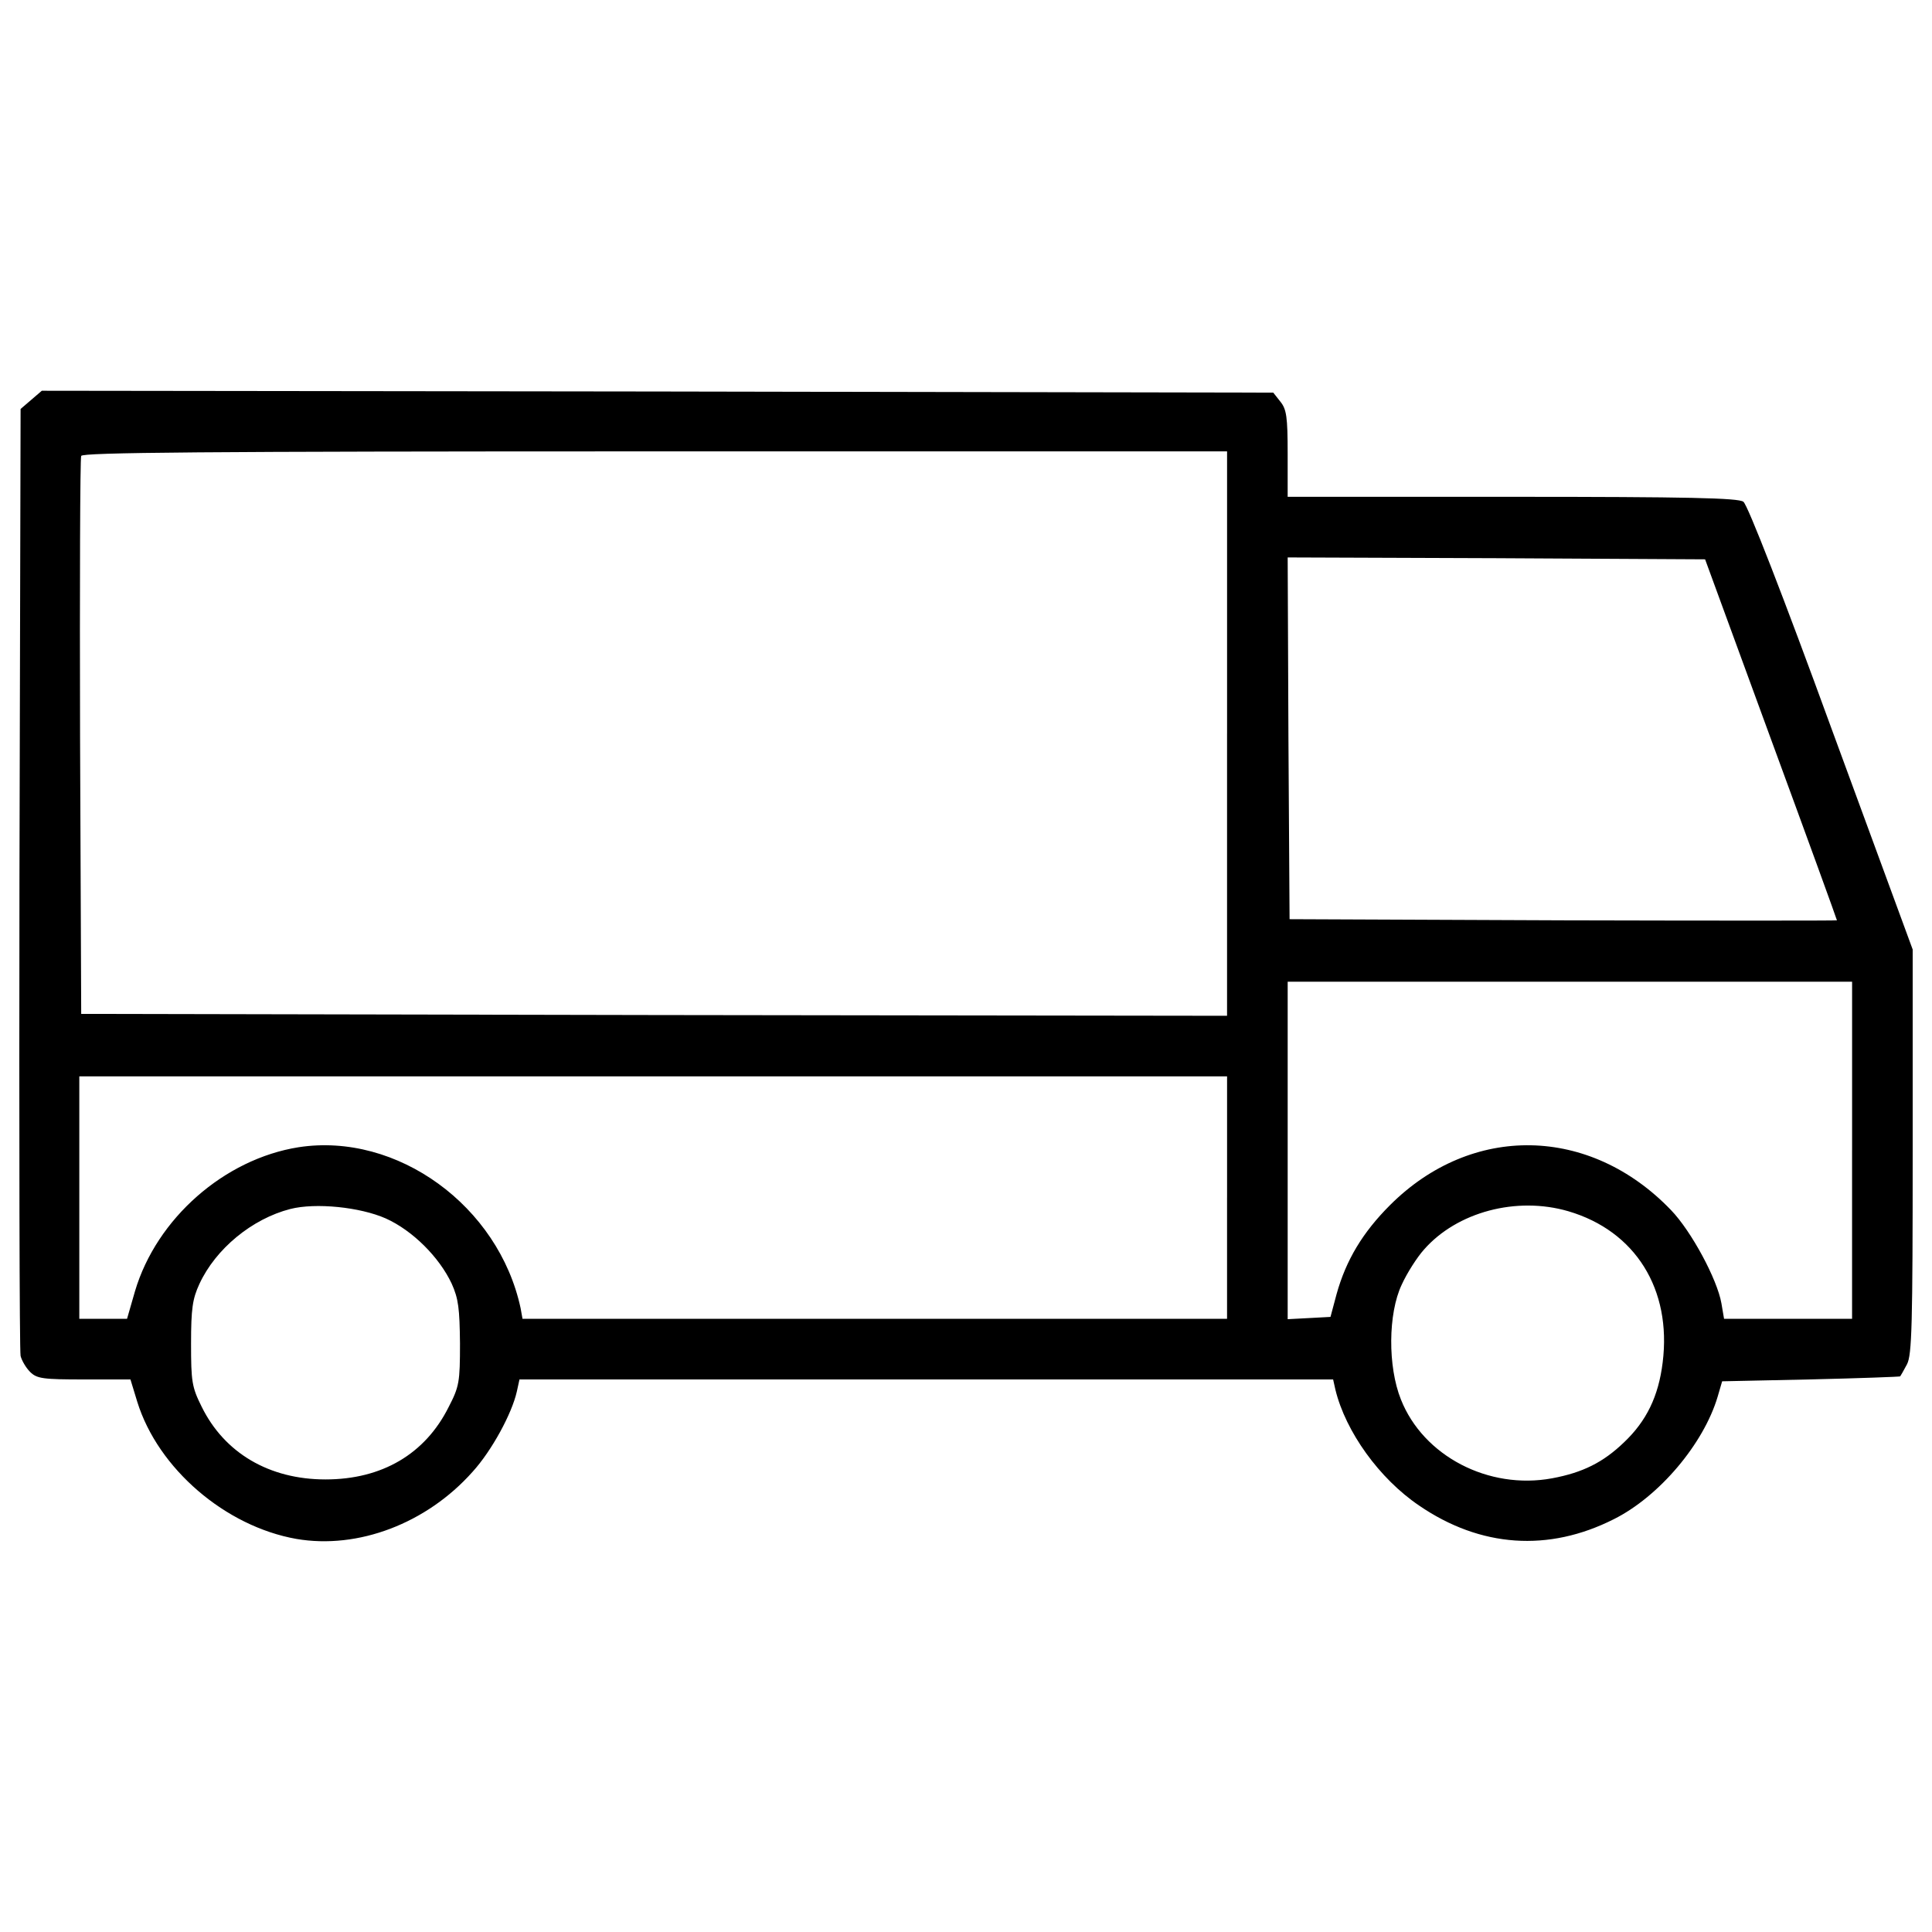
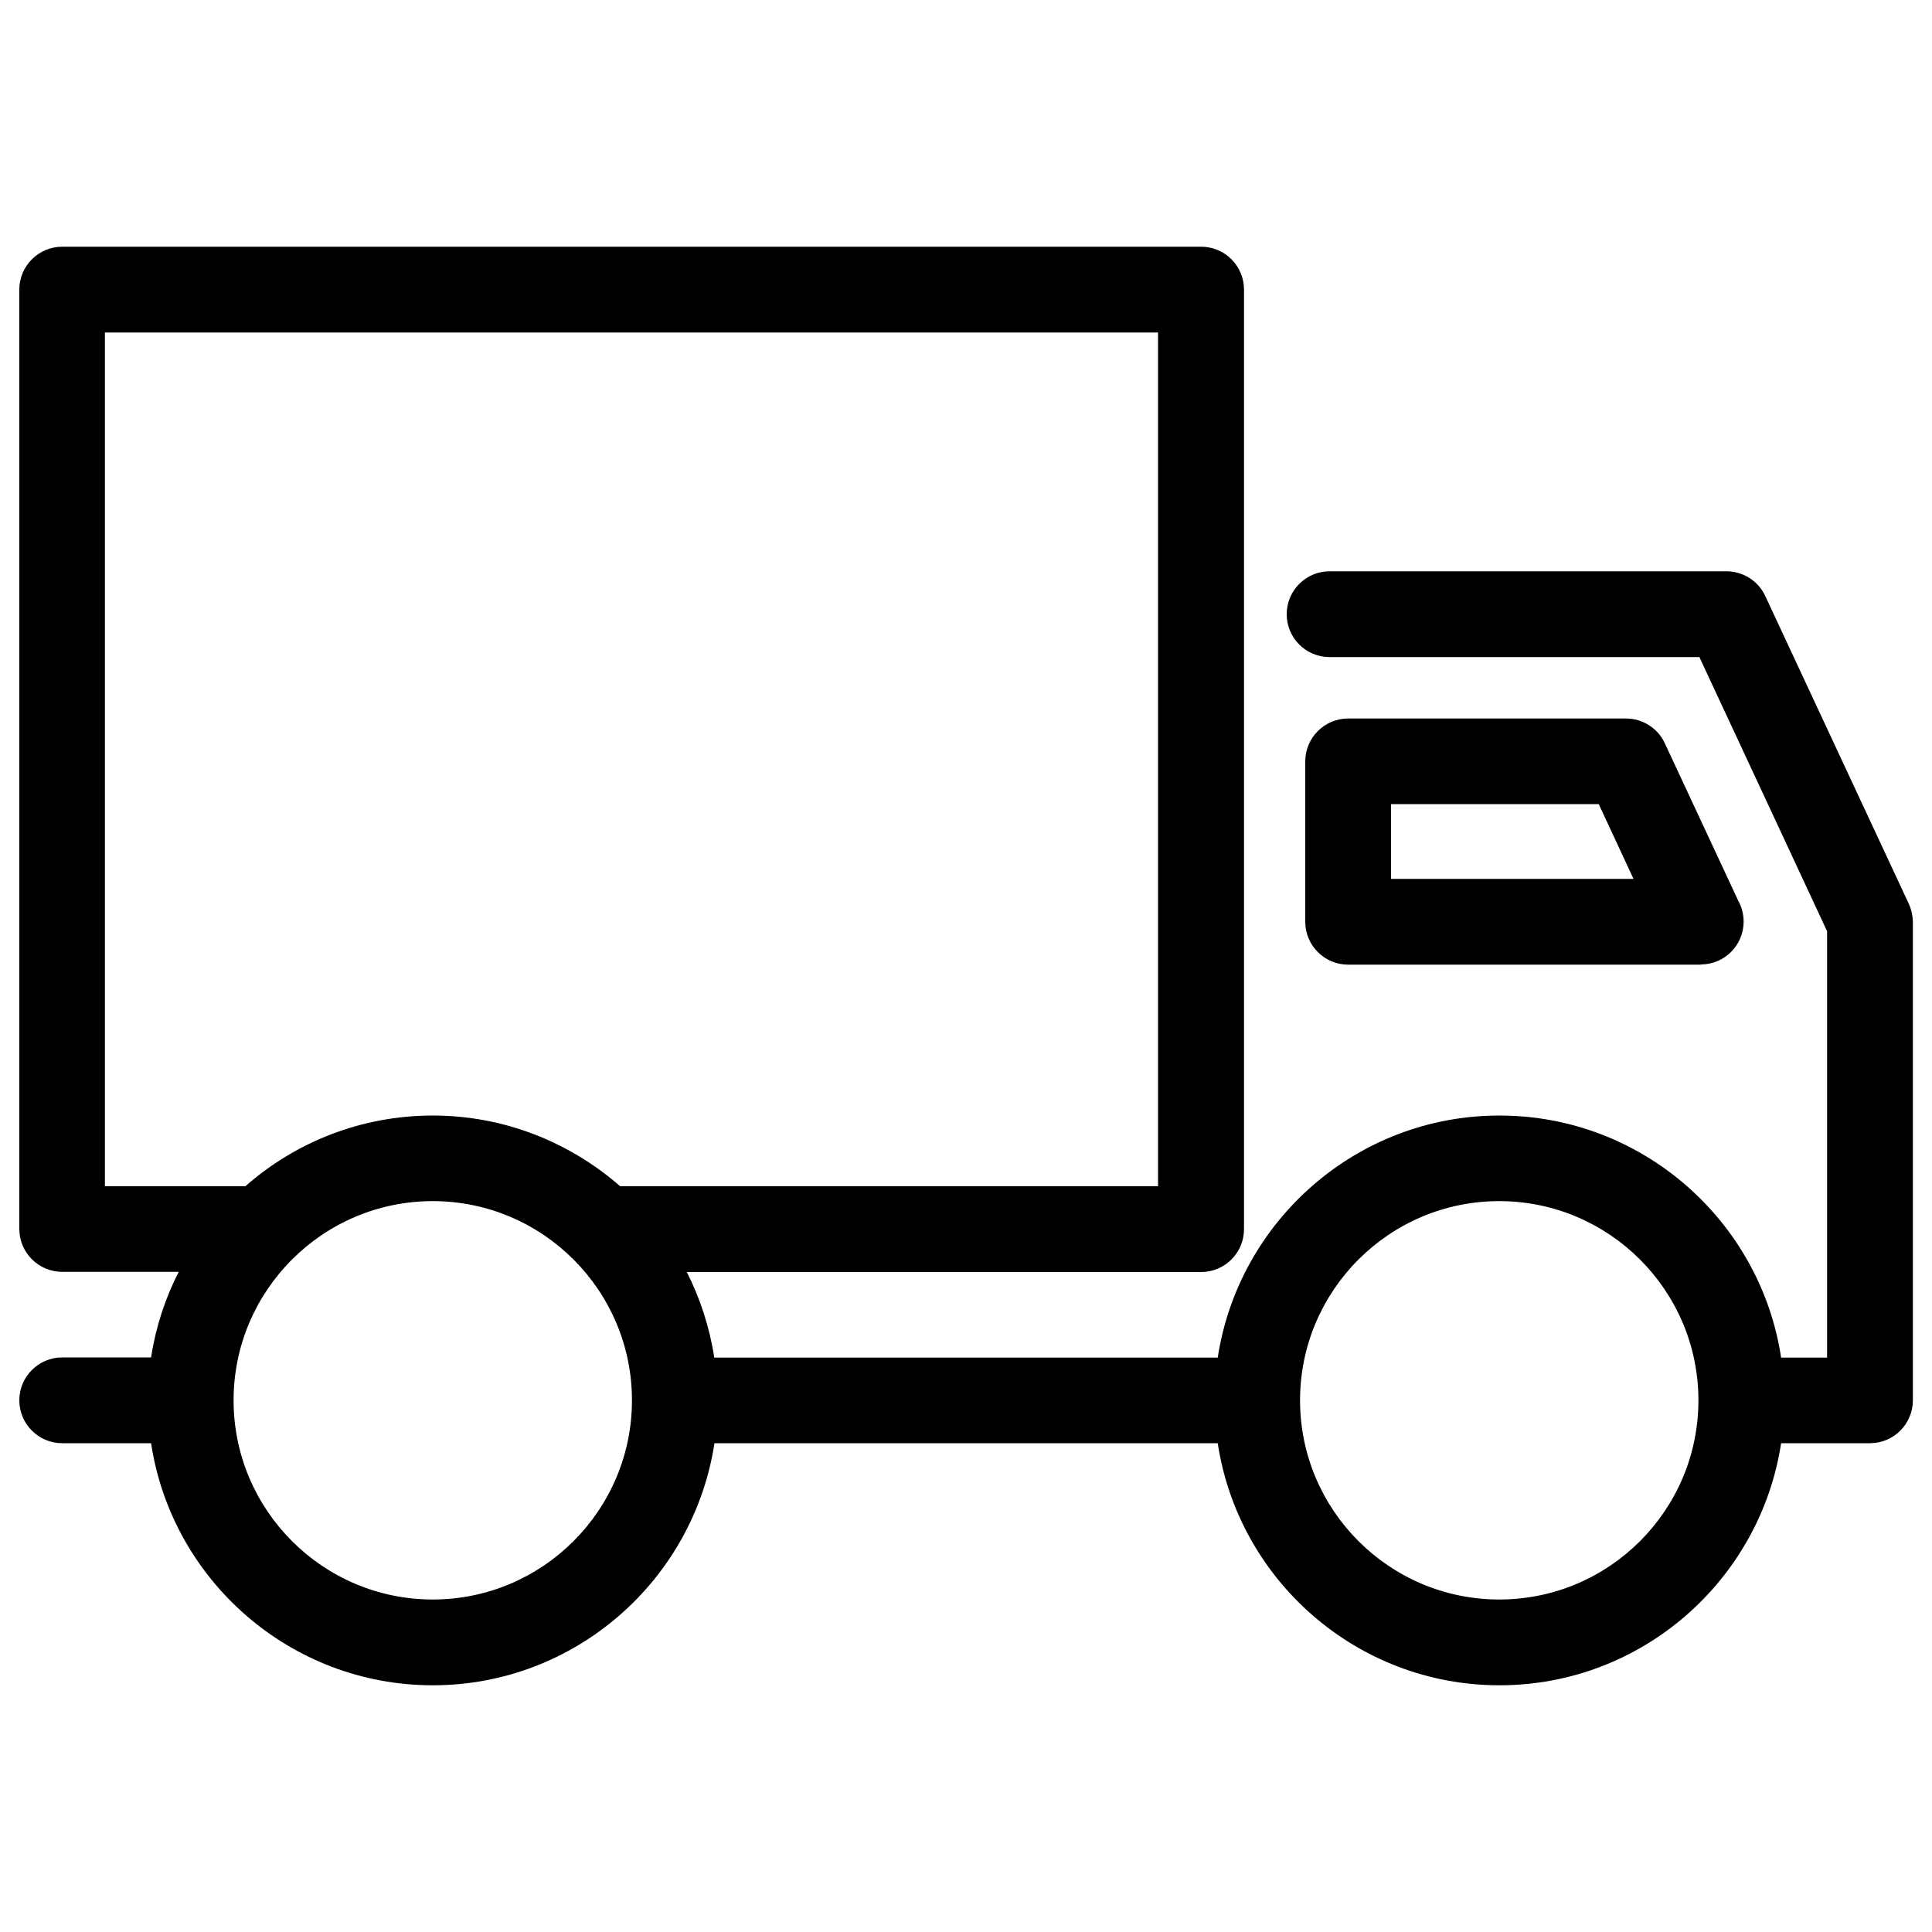
<svg xmlns="http://www.w3.org/2000/svg" version="1.1" x="0px" y="0px" viewBox="0 0 1000 1000" enable-background="new 0 0 1000 1000" xml:space="preserve">
  <g>
-     <g transform="translate(0,511) scale(0.1,-0.1)">
-       <path d="M161.5,3040.3l-54.9-47.1L100.7,564c-2-1335.2,0-2446.9,5.9-2472.4c5.9-23.5,27.4-60.8,49-82.4c35.3-35.3,66.7-39.2,280.4-39.2h239.2l35.3-115.7c107.8-347,456.8-645,823.5-709.7c319.6-54.9,674.5,80.4,911.7,347c100,109.8,203.9,301.9,229.4,415.7l13.7,62.8h2105.7h2105.7l11.8-52.9c52.9-217.6,227.5-460.7,433.3-599.9c317.6-217.6,670.5-241.2,1007.8-70.6c235.3,117.6,464.7,390.2,537.2,633.3l23.5,80.4l458.8,9.8c252.9,5.9,460.8,13.7,462.7,15.7c2,2,17.6,29.4,35.3,62.7c25.5,49,29.4,203.9,29.4,1101.9v1045l-421.5,1147c-245.1,672.5-433.3,1156.8-454.9,1170.5c-25.5,19.6-288.2,25.5-1196,25.5H6664.9v223.5c0,190.2-5.9,229.4-37.3,268.6l-37.2,47.1l-3186,5.9l-3188,3.9L161.5,3040.3z M6351.2,1313V-147.7l-2964.5,3.9l-2966.4,5.9l-5.9,1431.3c-2,788.2,0,1443,5.9,1456.8c5.9,17.7,619.6,23.5,2970.4,23.5h2960.6V1313z M9166.7,1283.6c188.2-511.7,341.2-933.3,341.2-937.2c0-2-637.2-2-1415.6,0l-1417.5,5.9l-5.9,937.2l-3.9,935.2l1080.3-3.9l1080.3-5.9L9166.7,1283.6z M9586.3-843.7v-872.5h-331.3h-331.3l-13.7,80.4c-21.6,123.5-154.9,372.5-260.8,482.3c-419.6,437.2-1031.3,449-1454.8,25.5c-141.2-141.2-227.4-284.3-276.4-460.7l-31.4-117.6l-109.8-5.9l-111.8-5.9v874.4V28.8h1460.7h1460.7V-843.7z M6351.2-1088.8v-627.4H4527.9H2704.5l-9.8,54.9c-113.7,529.4-639.2,911.7-1148.9,833.3c-384.3-60.8-735.2-368.6-847-745l-41.2-143.1H534H410.5v627.4v627.4h2970.4h2970.4V-1088.8z M1996.7-1196.6c139.2-62.7,276.5-200,341.1-337.2c35.3-78.4,41.2-129.4,43.1-309.8c0-200-3.9-223.5-58.8-329.4c-121.6-243.1-345.1-374.5-637.2-374.5s-523.5,137.2-641.1,376.4c-51,102-54.9,131.4-54.9,327.4c0,180.4,7.8,231.3,43.1,307.8c84.3,182.3,272.5,337.2,470.6,388.2C1634-1114.3,1863.3-1137.8,1996.7-1196.6z M8117.8-1159.4c347-102,535.3-403.9,488.2-782.3c-21.6-176.5-84.3-303.9-200-413.7c-107.9-103.9-213.7-156.8-372.5-186.3c-329.4-60.8-666.6,115.7-782.3,407.8c-68.6,170.6-66.7,445.1,3.9,594.1c27.5,60.8,80.4,143.1,115.7,182.3C7541.3-1163.3,7849.2-1080.9,8117.8-1159.4z" />
+     <g>
+       <path d="M987.9,467.6l-74.2-159.1c-3.6-7.8-11.5-12.8-20.1-12.8H688.2c-12.2,0-22.2,9.9-22.2,22.2s9.9,22.2,22.2,22.2h191.4l66.1,141.9v220.7h-23.8c-10.7-70.8-72-125.3-145.8-125.3c-73.8,0-135,54.5-145.8,125.3H369.7c-2.4-15.7-7.3-30.6-14.2-44.3h266.2c12.2,0,22.2-9.9,22.2-22.2V149.9c0-12.2-9.9-22.2-22.2-22.2H32.2c-12.2,0-22.2,9.9-22.2,22.2v486.2c0,12.2,9.9,22.2,22.2,22.2h60.3c-7,13.7-11.9,28.6-14.3,44.3h-46c-12.2,0-22.2,9.9-22.2,22.2c0,12.2,9.9,22.2,22.2,22.2h46c10.7,70.8,72,125.3,145.8,125.3c73.8,0,135-54.5,145.8-125.3h260.5c10.7,70.8,72,125.3,145.8,125.3c73.8,0,135-54.5,145.8-125.3h46c12.2,0,22.2-9.9,22.2-22.2V477C990,473.8,989.3,470.6,987.9,467.6z M54.3,172.1h545.1V614H321c-26-22.7-59.9-36.6-97-36.6c-37.1,0-71.1,13.8-97,36.6H54.3V172.1z M224,827.9c-56.9,0-103.1-46.3-103.1-103.1c0-56.8,46.2-103.1,103.1-103.1c56.9,0,103.1,46.3,103.1,103.1C327.1,781.7,280.8,827.9,224,827.9z M776,827.9c-56.9,0-103.1-46.3-103.1-103.1c0-56.8,46.2-103.1,103.1-103.1c56.8,0,103.1,46.2,103.1,103.1c0,0,0,0,0,0c0,0,0,0,0,0C879.1,781.7,832.9,827.9,776,827.9z" />
+       <path d="M880.3,499.2C880.3,499.2,880.3,499.2,880.3,499.2c12.3,0,22.2-9.9,22.2-22.2c0-3.8-1-7.5-2.7-10.6l-38.1-81.7c-3.6-7.8-11.5-12.8-20.1-12.8H697.8c-12.2,0-22.2,9.9-22.2,22.2v83c0,12.2,9.9,22.2,22.2,22.2H880.3L880.3,499.2z M720,416.2h107.5l18,38.7H720V416.2z" />
    </g>
+     <g />
+     <g />
+     <g />
+     <g />
+     <g />
+     <g />
+     <g />
+     <g />
+     <g />
+     <g />
+     <g />
+     <g />
+     <g />
+     <g />
+     <g />
  </g>
</svg>
